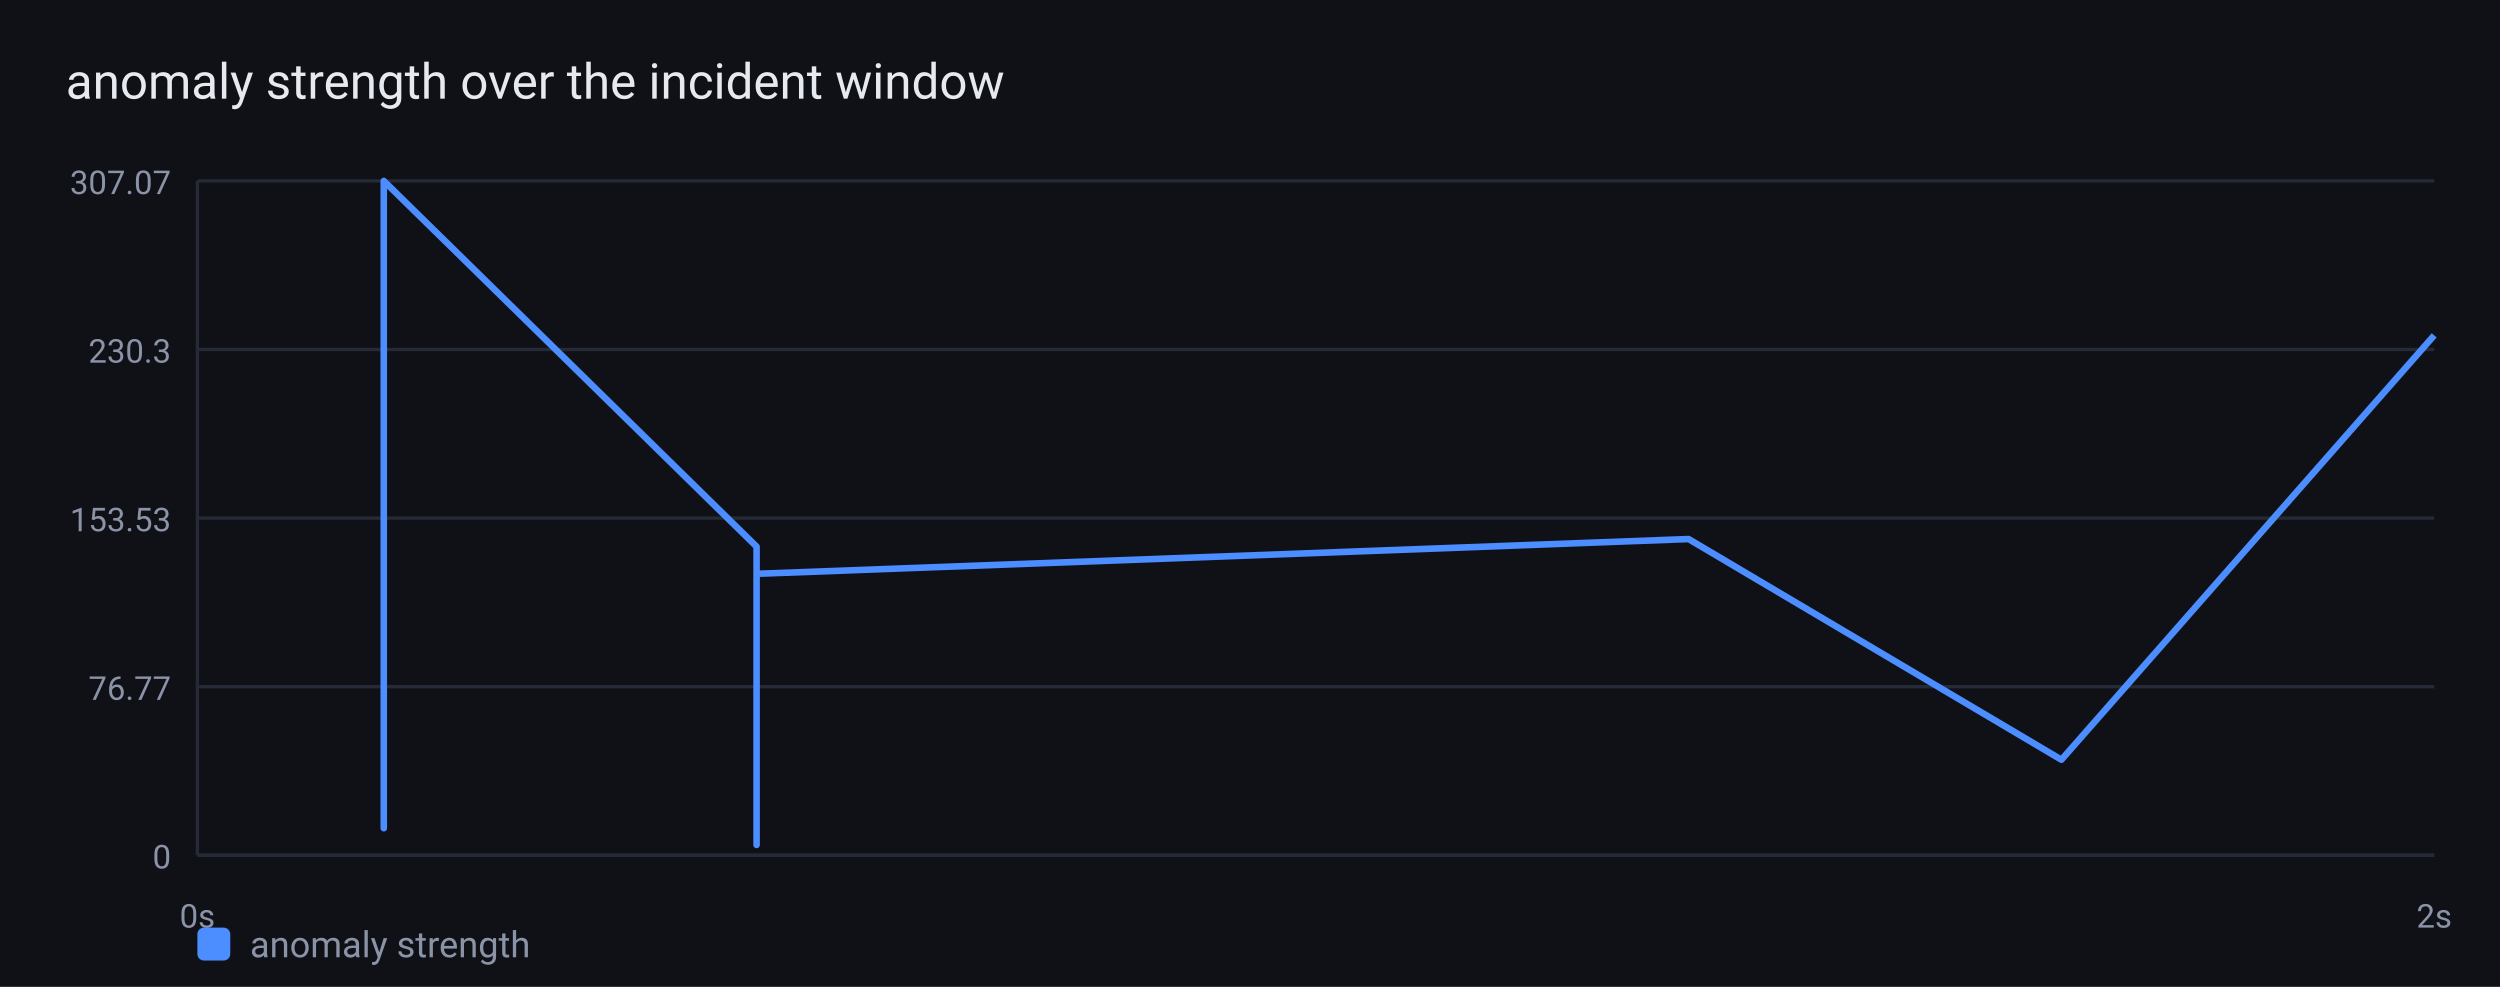
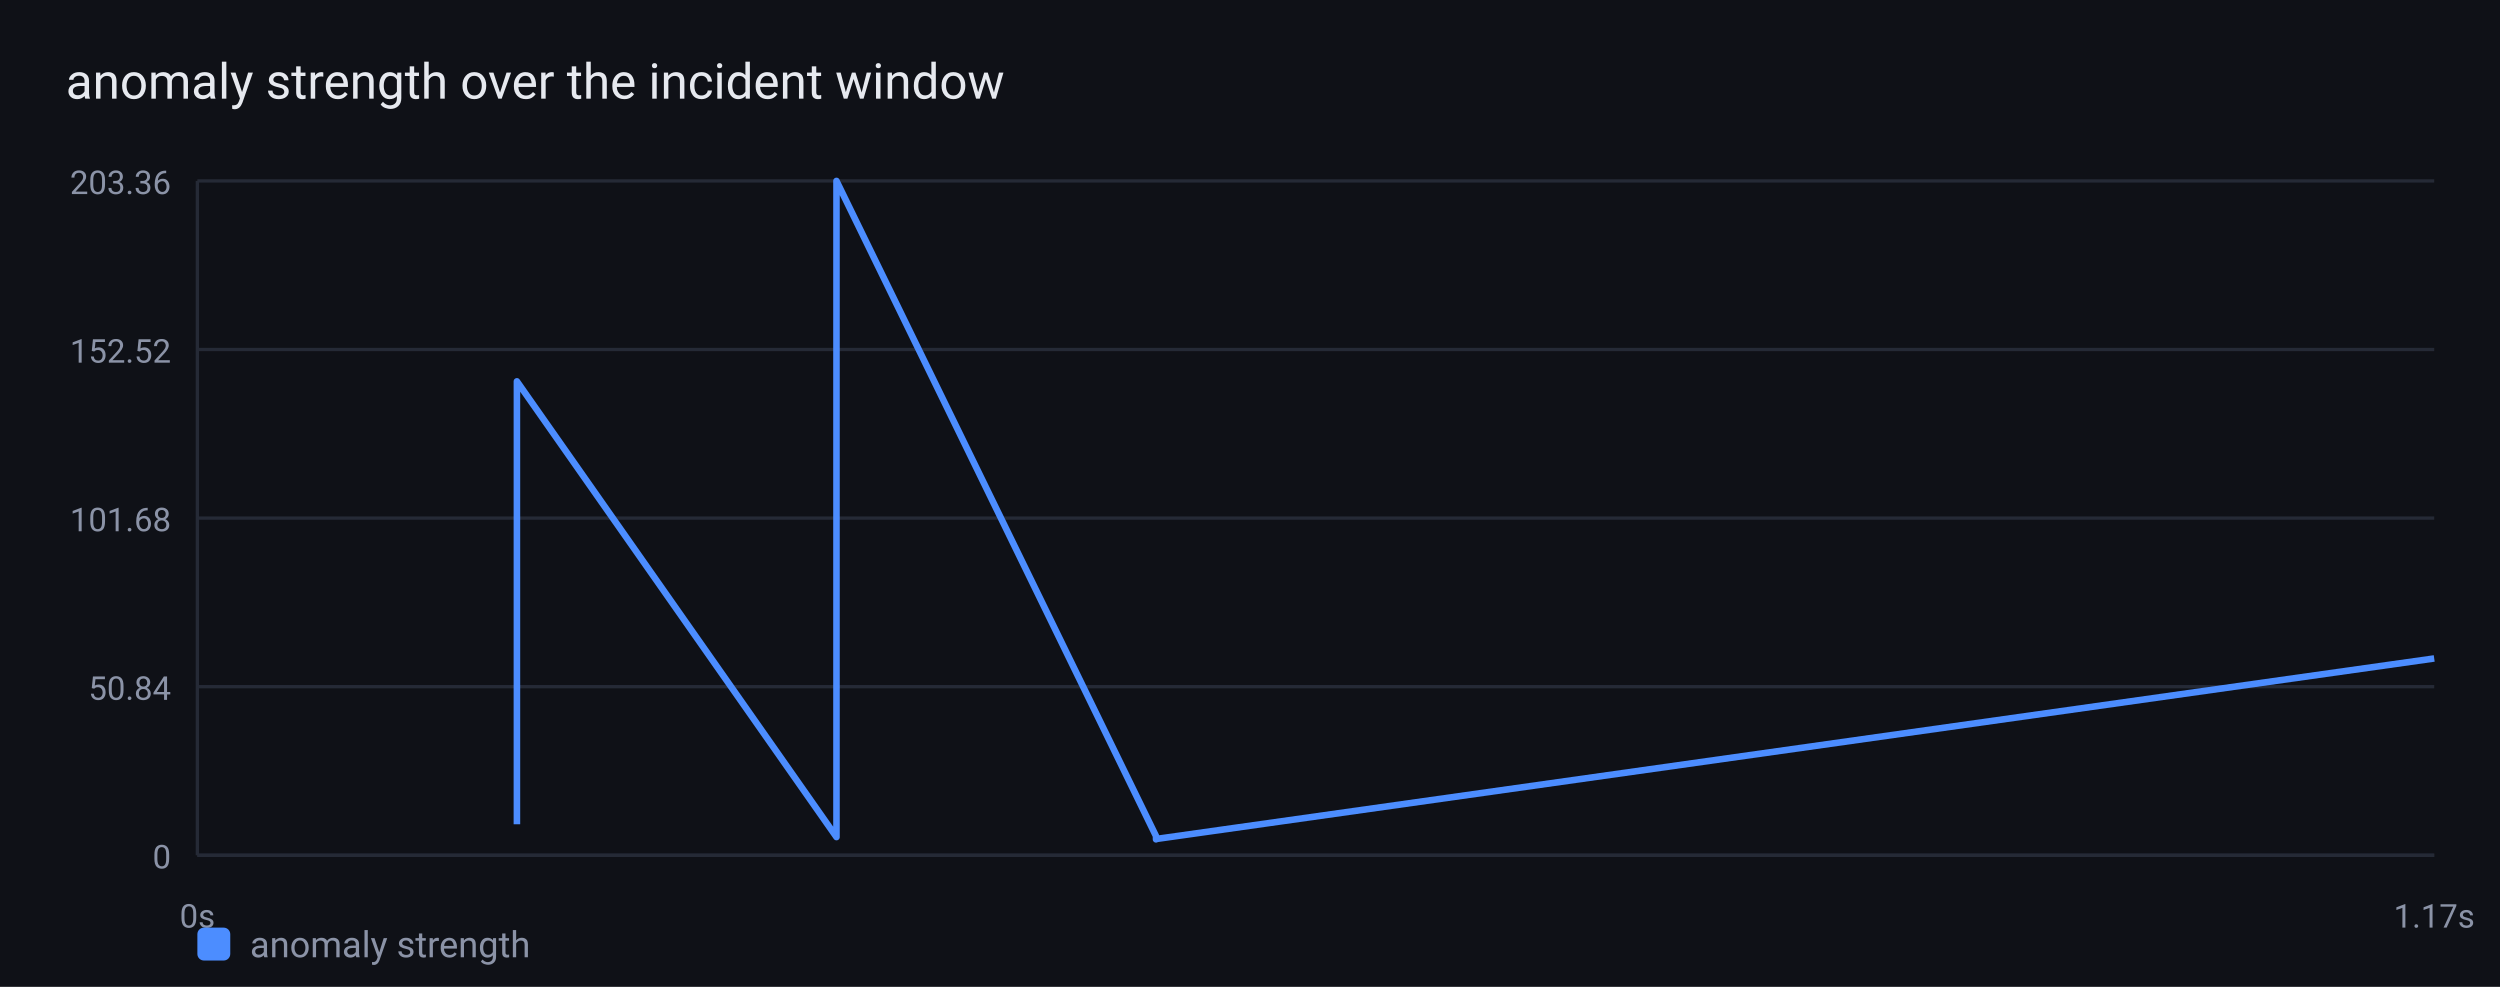
<svg xmlns="http://www.w3.org/2000/svg" viewBox="0 0 760 300" width="760" height="300" font-family="-apple-system, Segoe UI, Roboto, Helvetica, Arial, sans-serif">
  <rect x="0" y="0" width="760" height="300" fill="#0f1117" />
  <text x="20" y="30" font-size="15" fill="#e6e9ef" text-anchor="start">anomaly strength over the incident window</text>
  <line x1="60" y1="55" x2="60" y2="260" stroke="#252a36" stroke-width="1" />
  <line x1="60" y1="260" x2="740" y2="260" stroke="#252a36" stroke-width="1" />
  <line x1="60" y1="260" x2="740" y2="260" stroke="#252a36" stroke-width="1" />
  <text x="52" y="264" font-size="10" fill="#8b93a7" text-anchor="end">0</text>
  <line x1="60" y1="208.75" x2="740" y2="208.75" stroke="#252a36" stroke-width="1" />
-   <text x="52" y="212.75" font-size="10" fill="#8b93a7" text-anchor="end">76.77</text>
+   <text x="52" y="212.75" font-size="10" fill="#8b93a7" text-anchor="end">50.84</text>
  <line x1="60" y1="157.5" x2="740" y2="157.5" stroke="#252a36" stroke-width="1" />
-   <text x="52" y="161.5" font-size="10" fill="#8b93a7" text-anchor="end">153.53</text>
+   <text x="52" y="161.5" font-size="10" fill="#8b93a7" text-anchor="end">101.68</text>
  <line x1="60" y1="106.25" x2="740" y2="106.25" stroke="#252a36" stroke-width="1" />
-   <text x="52" y="110.25" font-size="10" fill="#8b93a7" text-anchor="end">230.3</text>
+   <text x="52" y="110.25" font-size="10" fill="#8b93a7" text-anchor="end">152.52</text>
  <line x1="60" y1="55" x2="740" y2="55" stroke="#252a36" stroke-width="1" />
-   <text x="52" y="59" font-size="10" fill="#8b93a7" text-anchor="end">307.07</text>
+   <text x="52" y="59" font-size="10" fill="#8b93a7" text-anchor="end">203.36</text>
  <text x="60" y="282" font-size="10" fill="#8b93a7" text-anchor="middle">0s</text>
-   <text x="740" y="282" font-size="10" fill="#8b93a7" text-anchor="middle">2s</text>
-   <path d="M 116.67 183.45 L 116.67 110.66 L 116.67 251.78 L 116.67 55 L 230 166.17 L 230 256.83 L 230 256.86 L 230 174.44 L 513.33 163.87 L 626.67 230.96 L 740 101.94" fill="none" stroke="#4c8dff" stroke-width="2" stroke-linejoin="round" />
+   <text x="740" y="282" font-size="10" fill="#8b93a7" text-anchor="middle">1.17s</text>
+   <path d="M 157.14 250.57 L 157.14 247.29 L 157.14 115.93 L 254.29 254.47 L 254.29 195.07 L 254.29 55 L 351.43 254.17 L 351.43 255.16 L 351.43 255.06 L 740 200.17" fill="none" stroke="#4c8dff" stroke-width="2" stroke-linejoin="round" />
  <rect x="60" y="282" width="10" height="10" rx="2" fill="#4c8dff" />
  <text x="76" y="291" font-size="11" fill="#8b93a7" text-anchor="start">anomaly strength</text>
</svg>
